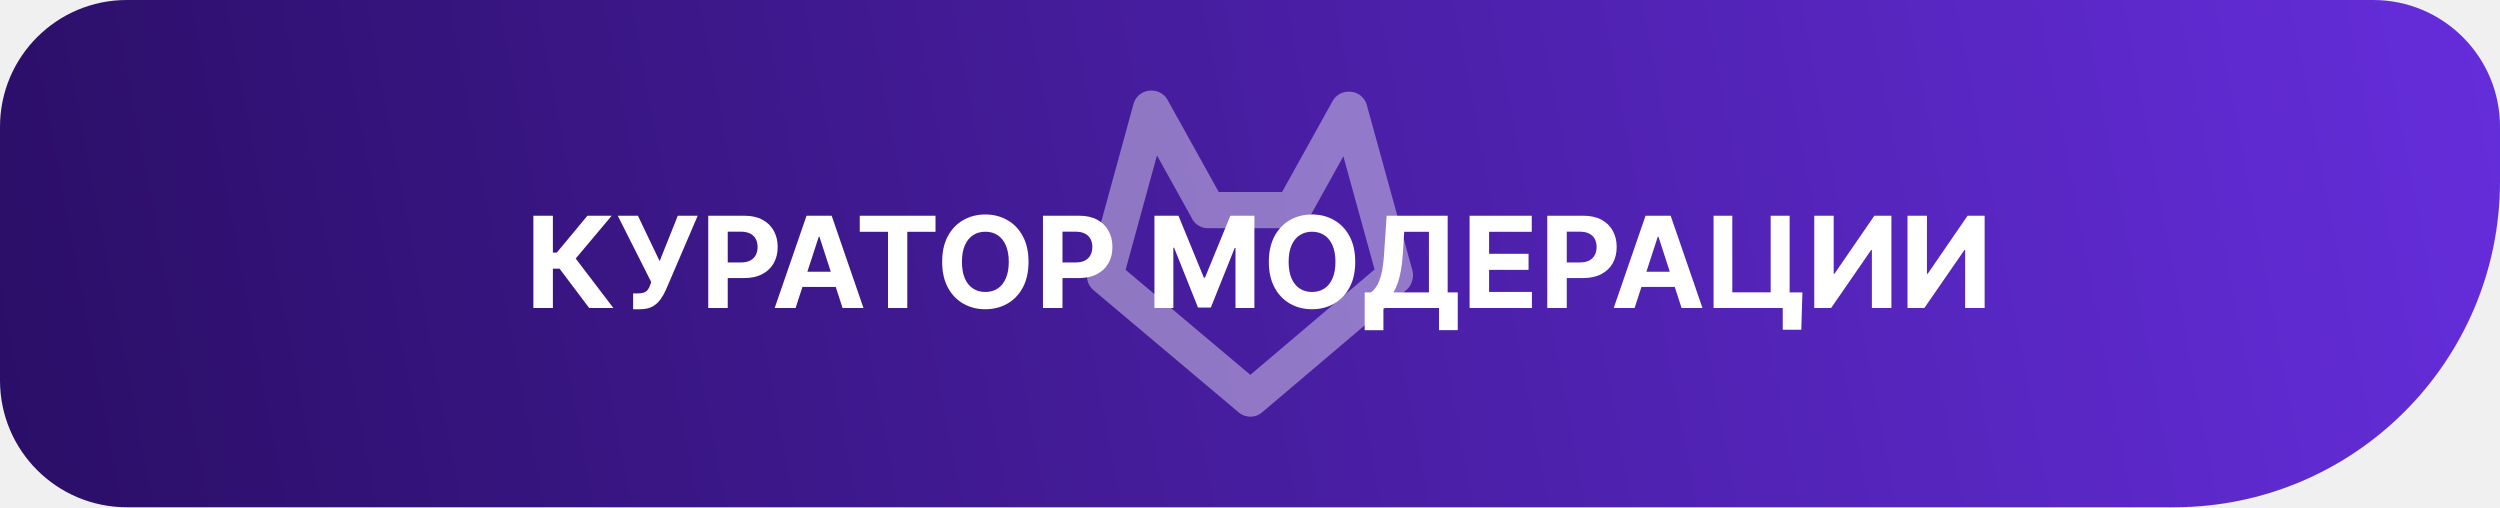
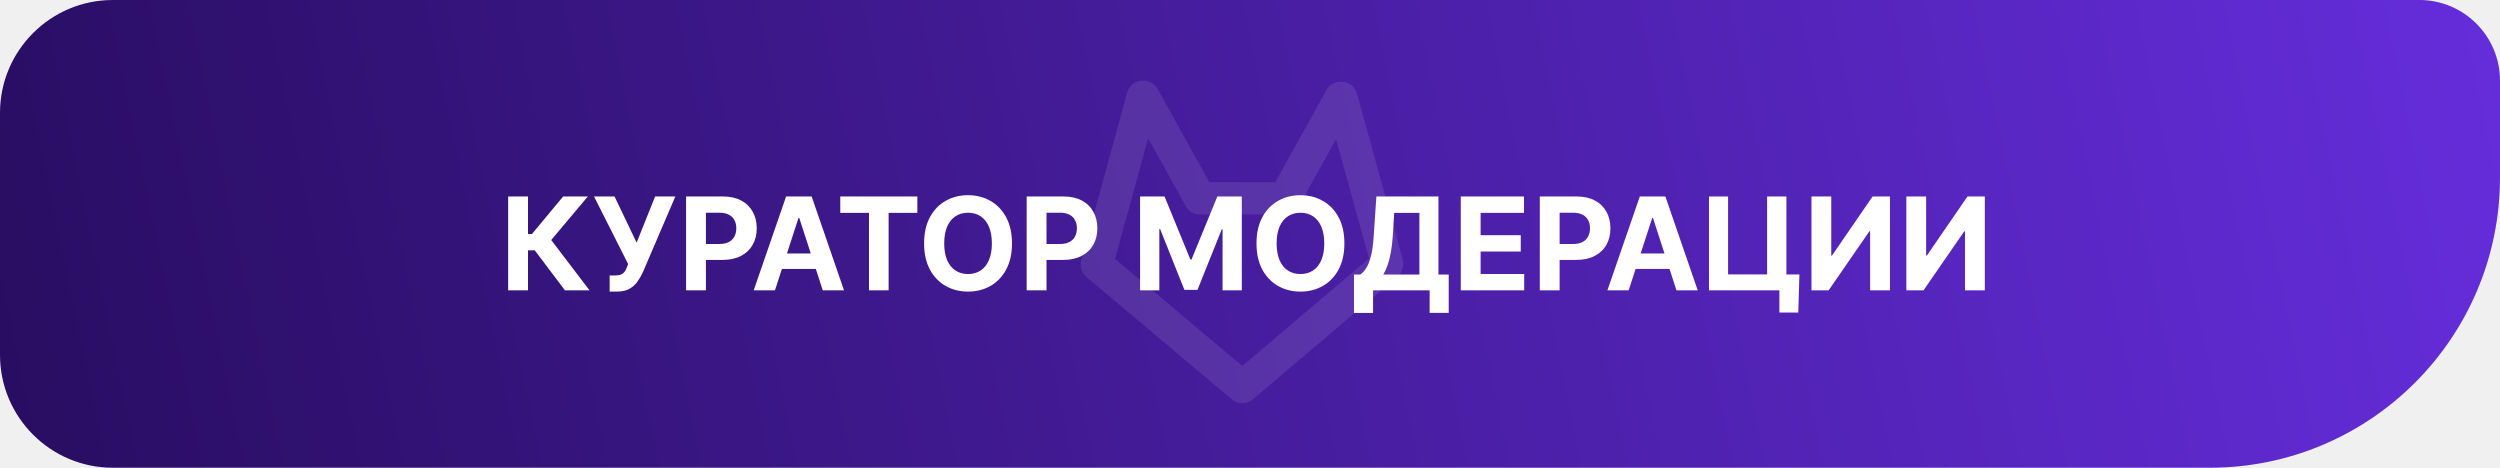
- <svg xmlns="http://www.w3.org/2000/svg" width="138" height="28" viewBox="0 0 138 28" fill="none">
-   <path d="M0 7C0 3.134 3.134 0 7 0H131C134.866 0 138 3.134 138 7V10C138 19.941 129.941 28 120 28H7C3.134 28 0 24.866 0 21V7Z" fill="url(#paint0_linear_1933_91)" />
-   <path d="M76.983 15.247L69.021 22L61 15.247L63.535 6M71.362 11.593L74.436 6.061M74.483 6.061L77 15.186M63.576 6L66.65 11.532M66.679 11.597H71.362" stroke="white" stroke-opacity="0.4" stroke-width="2" stroke-linecap="round" stroke-linejoin="round" />
-   <path d="M32.522 17L30.887 14.83H30.519V17H29.442V11.909H30.519V13.943H30.735L32.425 11.909H33.765L31.779 14.271L33.857 17H32.522ZM34.948 17.07V16.195H35.224C35.361 16.195 35.472 16.178 35.557 16.145C35.641 16.11 35.709 16.059 35.758 15.993C35.81 15.925 35.853 15.841 35.888 15.74L35.95 15.573L34.1 11.909H35.214L36.412 14.415L37.414 11.909H38.513L36.758 16.001C36.673 16.19 36.573 16.365 36.457 16.528C36.342 16.69 36.196 16.821 36.017 16.921C35.838 17.02 35.609 17.07 35.331 17.07H34.948ZM39.095 17V11.909H41.103C41.489 11.909 41.818 11.983 42.09 12.13C42.362 12.276 42.569 12.479 42.712 12.739C42.856 12.998 42.928 13.296 42.928 13.634C42.928 13.972 42.855 14.271 42.709 14.529C42.563 14.788 42.352 14.989 42.075 15.133C41.8 15.277 41.467 15.349 41.076 15.349H39.796V14.487H40.902C41.109 14.487 41.28 14.451 41.414 14.38C41.55 14.307 41.651 14.207 41.717 14.079C41.785 13.95 41.819 13.802 41.819 13.634C41.819 13.465 41.785 13.318 41.717 13.192C41.651 13.064 41.55 12.966 41.414 12.896C41.278 12.825 41.106 12.789 40.897 12.789H40.171V17H39.095ZM43.917 17H42.763L44.521 11.909H45.908L47.663 17H46.509L45.234 13.072H45.194L43.917 17ZM43.844 14.999H46.569V15.839H43.844V14.999ZM47.459 12.796V11.909H51.641V12.796H50.082V17H49.018V12.796H47.459ZM56.775 14.454C56.775 15.01 56.67 15.482 56.459 15.871C56.251 16.261 55.965 16.558 55.604 16.764C55.245 16.968 54.84 17.07 54.391 17.07C53.939 17.07 53.533 16.967 53.173 16.761C52.813 16.556 52.529 16.258 52.321 15.869C52.112 15.479 52.007 15.008 52.007 14.454C52.007 13.899 52.112 13.427 52.321 13.038C52.529 12.648 52.813 12.352 53.173 12.148C53.533 11.942 53.939 11.839 54.391 11.839C54.84 11.839 55.245 11.942 55.604 12.148C55.965 12.352 56.251 12.648 56.459 13.038C56.67 13.427 56.775 13.899 56.775 14.454ZM55.684 14.454C55.684 14.095 55.63 13.792 55.522 13.545C55.416 13.298 55.266 13.111 55.072 12.983C54.878 12.855 54.651 12.791 54.391 12.791C54.131 12.791 53.904 12.855 53.71 12.983C53.516 13.111 53.365 13.298 53.258 13.545C53.152 13.792 53.099 14.095 53.099 14.454C53.099 14.814 53.152 15.117 53.258 15.364C53.365 15.611 53.516 15.799 53.71 15.926C53.904 16.054 54.131 16.117 54.391 16.117C54.651 16.117 54.878 16.054 55.072 15.926C55.266 15.799 55.416 15.611 55.522 15.364C55.63 15.117 55.684 14.814 55.684 14.454ZM57.572 17V11.909H59.581C59.967 11.909 60.296 11.983 60.568 12.13C60.84 12.276 61.047 12.479 61.189 12.739C61.333 12.998 61.406 13.296 61.406 13.634C61.406 13.972 61.333 14.271 61.187 14.529C61.041 14.788 60.83 14.989 60.553 15.133C60.278 15.277 59.945 15.349 59.553 15.349H58.273V14.487H59.38C59.587 14.487 59.757 14.451 59.892 14.38C60.028 14.307 60.129 14.207 60.195 14.079C60.263 13.95 60.297 13.802 60.297 13.634C60.297 13.465 60.263 13.318 60.195 13.192C60.129 13.064 60.028 12.966 59.892 12.896C59.756 12.825 59.583 12.789 59.375 12.789H58.649V17H57.572ZM63.725 11.909H65.052L66.454 15.329H66.514L67.916 11.909H69.243V17H68.199V13.686H68.157L66.839 16.975H66.129L64.811 13.674H64.769V17H63.725V11.909ZM74.808 14.454C74.808 15.01 74.703 15.482 74.493 15.871C74.284 16.261 73.999 16.558 73.637 16.764C73.278 16.968 72.874 17.07 72.424 17.07C71.972 17.07 71.566 16.967 71.206 16.761C70.847 16.556 70.562 16.258 70.354 15.869C70.145 15.479 70.04 15.008 70.04 14.454C70.04 13.899 70.145 13.427 70.354 13.038C70.562 12.648 70.847 12.352 71.206 12.148C71.566 11.942 71.972 11.839 72.424 11.839C72.874 11.839 73.278 11.942 73.637 12.148C73.999 12.352 74.284 12.648 74.493 13.038C74.703 13.427 74.808 13.899 74.808 14.454ZM73.717 14.454C73.717 14.095 73.663 13.792 73.555 13.545C73.449 13.298 73.299 13.111 73.106 12.983C72.912 12.855 72.684 12.791 72.424 12.791C72.164 12.791 71.937 12.855 71.743 12.983C71.549 13.111 71.399 13.298 71.291 13.545C71.185 13.792 71.132 14.095 71.132 14.454C71.132 14.814 71.185 15.117 71.291 15.364C71.399 15.611 71.549 15.799 71.743 15.926C71.937 16.054 72.164 16.117 72.424 16.117C72.684 16.117 72.912 16.054 73.106 15.926C73.299 15.799 73.449 15.611 73.555 15.364C73.663 15.117 73.717 14.814 73.717 14.454ZM75.33 18.228V16.142H75.675C75.793 16.058 75.9 15.939 75.998 15.784C76.096 15.629 76.18 15.414 76.249 15.141C76.319 14.866 76.369 14.506 76.398 14.062L76.543 11.909H79.911V16.142H80.468V18.223H79.434V17H76.364V18.228H75.33ZM76.918 16.142H78.877V12.796H77.512L77.433 14.062C77.411 14.398 77.375 14.697 77.326 14.957C77.278 15.217 77.219 15.445 77.149 15.64C77.081 15.834 77.004 16.002 76.918 16.142ZM81.122 17V11.909H84.553V12.796H82.198V14.01H84.376V14.897H82.198V16.113H84.562V17H81.122ZM85.408 17V11.909H87.417C87.803 11.909 88.132 11.983 88.404 12.13C88.675 12.276 88.883 12.479 89.025 12.739C89.169 12.998 89.241 13.296 89.241 13.634C89.241 13.972 89.168 14.271 89.023 14.529C88.877 14.788 88.665 14.989 88.389 15.133C88.114 15.277 87.781 15.349 87.389 15.349H86.109V14.487H87.216C87.423 14.487 87.593 14.451 87.728 14.38C87.863 14.307 87.965 14.207 88.031 14.079C88.099 13.95 88.133 13.802 88.133 13.634C88.133 13.465 88.099 13.318 88.031 13.192C87.965 13.064 87.863 12.966 87.728 12.896C87.592 12.825 87.419 12.789 87.21 12.789H86.485V17H85.408ZM90.23 17H89.077L90.834 11.909H92.221L93.976 17H92.823L91.548 13.072H91.508L90.23 17ZM90.158 14.999H92.882V15.839H90.158V14.999ZM99.493 16.14L99.431 18.203H98.407V17H98.049V16.14H99.493ZM94.589 17V11.909H95.623V16.135H97.741V11.909H98.787V17H94.589ZM100.147 11.909H101.22V15.111H101.263L103.463 11.909H104.405V17H103.328V13.796H103.291L101.079 17H100.147V11.909ZM105.294 11.909H106.368V15.111H106.41L108.61 11.909H109.552V17H108.476V13.796H108.439L106.226 17H105.294V11.909Z" fill="white" />
+ <svg xmlns="http://www.w3.org/2000/svg" width="155" height="29" viewBox="0 0 155 29" fill="none">
+   <path d="M0 7C0 3.134 3.134 0 7 0H150C152.761 0 155 2.239 155 5V11C155 20.941 146.941 29 137 29H7C3.134 29 0 25.866 0 22V7Z" fill="url(#paint0_linear_2051_35)" />
+   <path d="M85.98 16.403L77.023 24L68 16.403L70.852 6M79.658 12.292L83.115 6.068M83.168 6.068L86 16.335M70.898 6L74.356 12.224M74.389 12.296H79.658" stroke="white" stroke-opacity="0.1" stroke-width="2" stroke-linecap="round" stroke-linejoin="round" />
+   <path d="M35.026 18L33.156 15.52H32.736V18H31.506V12.182H32.736V14.506H32.983L34.915 12.182H36.446L34.176 14.881L36.551 18H35.026ZM37.798 18.079V17.079H38.113C38.27 17.079 38.397 17.061 38.494 17.023C38.59 16.983 38.667 16.925 38.724 16.849C38.782 16.772 38.832 16.675 38.871 16.56L38.943 16.369L36.829 12.182H38.102L39.471 15.046L40.616 12.182H41.871L39.866 16.858C39.769 17.074 39.655 17.275 39.522 17.46C39.391 17.646 39.224 17.796 39.019 17.909C38.815 18.023 38.553 18.079 38.235 18.079H37.798ZM42.537 18V12.182H44.832C45.274 12.182 45.65 12.266 45.96 12.435C46.271 12.601 46.508 12.833 46.67 13.131C46.835 13.426 46.918 13.767 46.918 14.153C46.918 14.54 46.834 14.881 46.668 15.176C46.501 15.472 46.26 15.702 45.943 15.867C45.629 16.031 45.248 16.114 44.801 16.114H43.338V15.128H44.602C44.839 15.128 45.034 15.087 45.188 15.006C45.343 14.922 45.458 14.808 45.534 14.662C45.612 14.514 45.651 14.345 45.651 14.153C45.651 13.96 45.612 13.792 45.534 13.648C45.458 13.502 45.343 13.389 45.188 13.31C45.032 13.228 44.835 13.188 44.597 13.188H43.767V18H42.537ZM48.048 18H46.729L48.738 12.182H50.323L52.329 18H51.011L49.553 13.511H49.508L48.048 18ZM47.965 15.713H51.079V16.673H47.965V15.713ZM52.097 13.196V12.182H56.875V13.196H55.094V18H53.878V13.196H52.097ZM62.743 15.091C62.743 15.725 62.623 16.265 62.382 16.71C62.144 17.155 61.818 17.495 61.405 17.73C60.994 17.963 60.532 18.079 60.019 18.079C59.501 18.079 59.037 17.962 58.626 17.727C58.215 17.492 57.891 17.152 57.652 16.707C57.413 16.262 57.294 15.723 57.294 15.091C57.294 14.456 57.413 13.917 57.652 13.472C57.891 13.027 58.215 12.688 58.626 12.454C59.037 12.22 59.501 12.102 60.019 12.102C60.532 12.102 60.994 12.22 61.405 12.454C61.818 12.688 62.144 13.027 62.382 13.472C62.623 13.917 62.743 14.456 62.743 15.091ZM61.496 15.091C61.496 14.68 61.434 14.333 61.311 14.051C61.19 13.769 61.019 13.555 60.797 13.409C60.575 13.263 60.316 13.19 60.019 13.19C59.721 13.19 59.462 13.263 59.24 13.409C59.019 13.555 58.846 13.769 58.723 14.051C58.602 14.333 58.541 14.68 58.541 15.091C58.541 15.502 58.602 15.848 58.723 16.131C58.846 16.413 59.019 16.627 59.24 16.773C59.462 16.919 59.721 16.991 60.019 16.991C60.316 16.991 60.575 16.919 60.797 16.773C61.019 16.627 61.19 16.413 61.311 16.131C61.434 15.848 61.496 15.502 61.496 15.091ZM63.654 18V12.182H65.95C66.391 12.182 66.767 12.266 67.077 12.435C67.388 12.601 67.625 12.833 67.788 13.131C67.952 13.426 68.035 13.767 68.035 14.153C68.035 14.54 67.951 14.881 67.785 15.176C67.618 15.472 67.377 15.702 67.06 15.867C66.746 16.031 66.365 16.114 65.918 16.114H64.455V15.128H65.719C65.956 15.128 66.151 15.087 66.305 15.006C66.46 14.922 66.576 14.808 66.651 14.662C66.729 14.514 66.768 14.345 66.768 14.153C66.768 13.96 66.729 13.792 66.651 13.648C66.576 13.502 66.46 13.389 66.305 13.31C66.149 13.228 65.952 13.188 65.714 13.188H64.884V18H63.654ZM70.685 12.182H72.202L73.805 16.091H73.873L75.475 12.182H76.992V18H75.799V14.213H75.751L74.245 17.972H73.433L71.927 14.199H71.879V18H70.685V12.182ZM83.352 15.091C83.352 15.725 83.232 16.265 82.992 16.71C82.753 17.155 82.427 17.495 82.014 17.73C81.603 17.963 81.141 18.079 80.628 18.079C80.111 18.079 79.647 17.962 79.236 17.727C78.825 17.492 78.5 17.152 78.261 16.707C78.023 16.262 77.903 15.723 77.903 15.091C77.903 14.456 78.023 13.917 78.261 13.472C78.5 13.027 78.825 12.688 79.236 12.454C79.647 12.22 80.111 12.102 80.628 12.102C81.141 12.102 81.603 12.22 82.014 12.454C82.427 12.688 82.753 13.027 82.992 13.472C83.232 13.917 83.352 14.456 83.352 15.091ZM82.105 15.091C82.105 14.68 82.044 14.333 81.921 14.051C81.799 13.769 81.628 13.555 81.406 13.409C81.185 13.263 80.925 13.19 80.628 13.19C80.331 13.19 80.071 13.263 79.849 13.409C79.628 13.555 79.456 13.769 79.332 14.051C79.211 14.333 79.151 14.68 79.151 15.091C79.151 15.502 79.211 15.848 79.332 16.131C79.456 16.413 79.628 16.627 79.849 16.773C80.071 16.919 80.331 16.991 80.628 16.991C80.925 16.991 81.185 16.919 81.406 16.773C81.628 16.627 81.799 16.413 81.921 16.131C82.044 15.848 82.105 15.502 82.105 15.091ZM83.948 19.403V17.02H84.343C84.478 16.923 84.601 16.787 84.712 16.611C84.824 16.433 84.92 16.188 84.999 15.875C85.079 15.561 85.136 15.15 85.17 14.642L85.335 12.182H89.184V17.02H89.82V19.398H88.638V18H85.13V19.403H83.948ZM85.763 17.02H88.002V13.196H86.442L86.352 14.642C86.327 15.027 86.286 15.367 86.229 15.665C86.174 15.962 86.107 16.223 86.028 16.446C85.95 16.668 85.862 16.859 85.763 17.02ZM90.568 18V12.182H94.489V13.196H91.798V14.582H94.287V15.597H91.798V16.986H94.5V18H90.568ZM95.467 18V12.182H97.762C98.203 12.182 98.579 12.266 98.89 12.435C99.201 12.601 99.437 12.833 99.6 13.131C99.765 13.426 99.847 13.767 99.847 14.153C99.847 14.54 99.764 14.881 99.597 15.176C99.431 15.472 99.189 15.702 98.873 15.867C98.558 16.031 98.178 16.114 97.731 16.114H96.268V15.128H97.532C97.769 15.128 97.964 15.087 98.117 15.006C98.272 14.922 98.388 14.808 98.464 14.662C98.541 14.514 98.58 14.345 98.58 14.153C98.58 13.96 98.541 13.792 98.464 13.648C98.388 13.502 98.272 13.389 98.117 13.31C97.962 13.228 97.765 13.188 97.526 13.188H96.697V18H95.467ZM100.977 18H99.659L101.668 12.182H103.253L105.259 18H103.94L102.483 13.511H102.438L100.977 18ZM100.895 15.713H104.009V16.673H100.895V15.713ZM111.564 17.017L111.493 19.375H110.322V18H109.913V17.017H111.564ZM105.959 18V12.182H107.141V17.011H109.561V12.182H110.757V18H105.959ZM112.31 12.182H113.538V15.841H113.586L116.1 12.182H117.177V18H115.947V14.338H115.904L113.376 18H112.31V12.182ZM118.193 12.182H119.42V15.841H119.469L121.983 12.182H123.06V18H121.83V14.338H121.787L119.259 18H118.193V12.182Z" fill="white" />
  <defs>
-     <linearGradient id="paint0_linear_1933_91" x1="0" y1="28" x2="138.358" y2="1.897" gradientUnits="userSpaceOnUse">
-       <stop stop-color="#2A0E66" />
+     <linearGradient id="paint0_linear_2051_35" x1="0" y1="29" x2="154.467" y2="-2.604" gradientUnits="userSpaceOnUse">
+       <stop stop-color="#280D61" />
      <stop offset="1" stop-color="#652DDB" />
    </linearGradient>
  </defs>
</svg>
